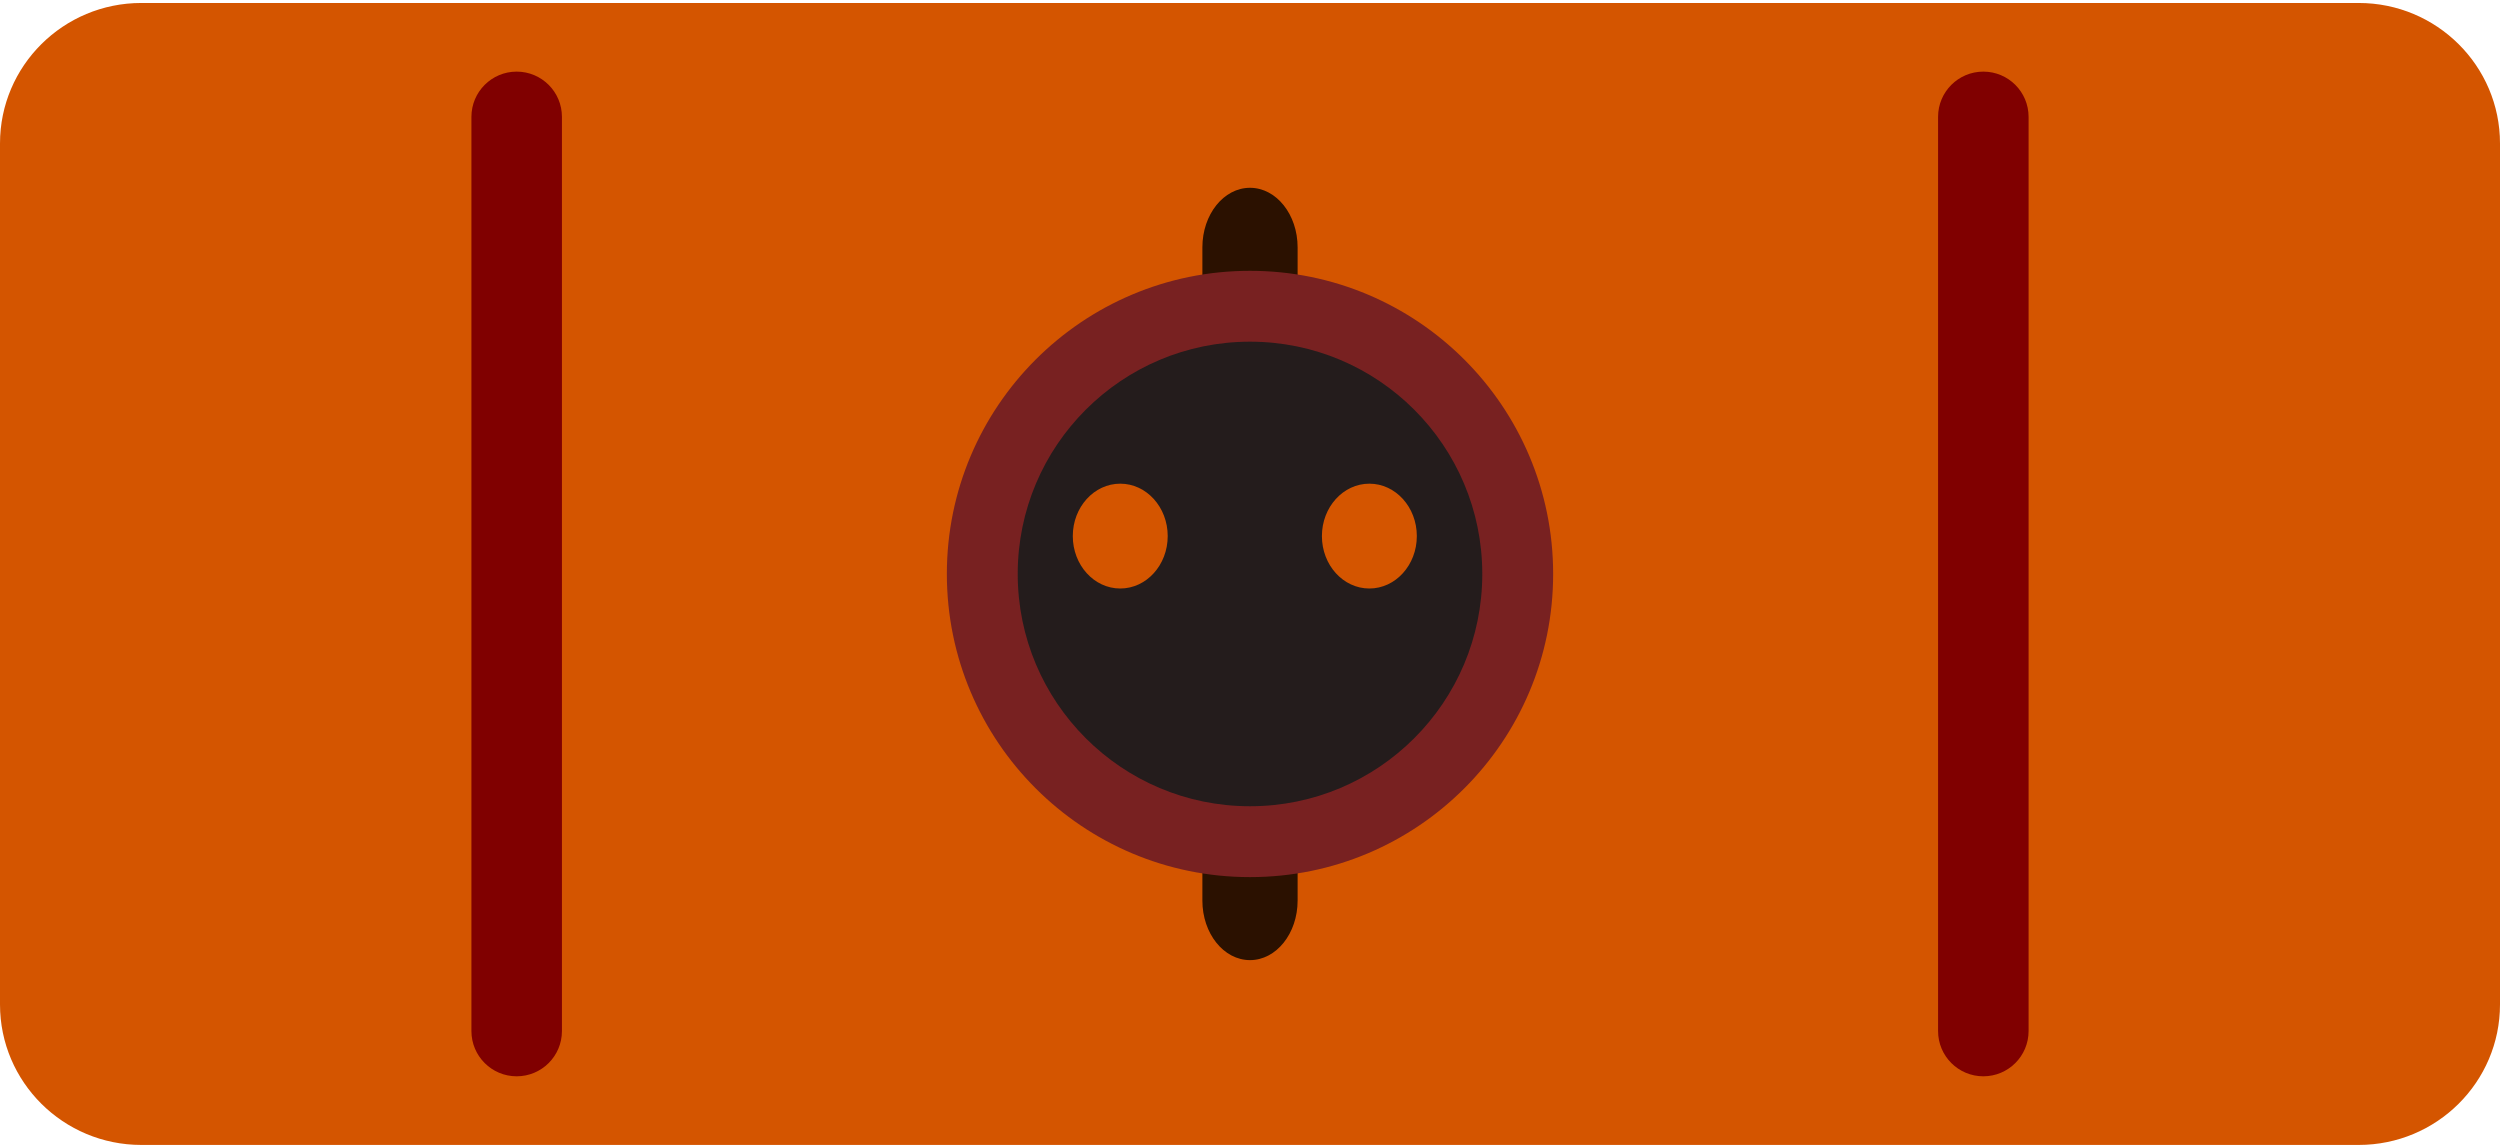
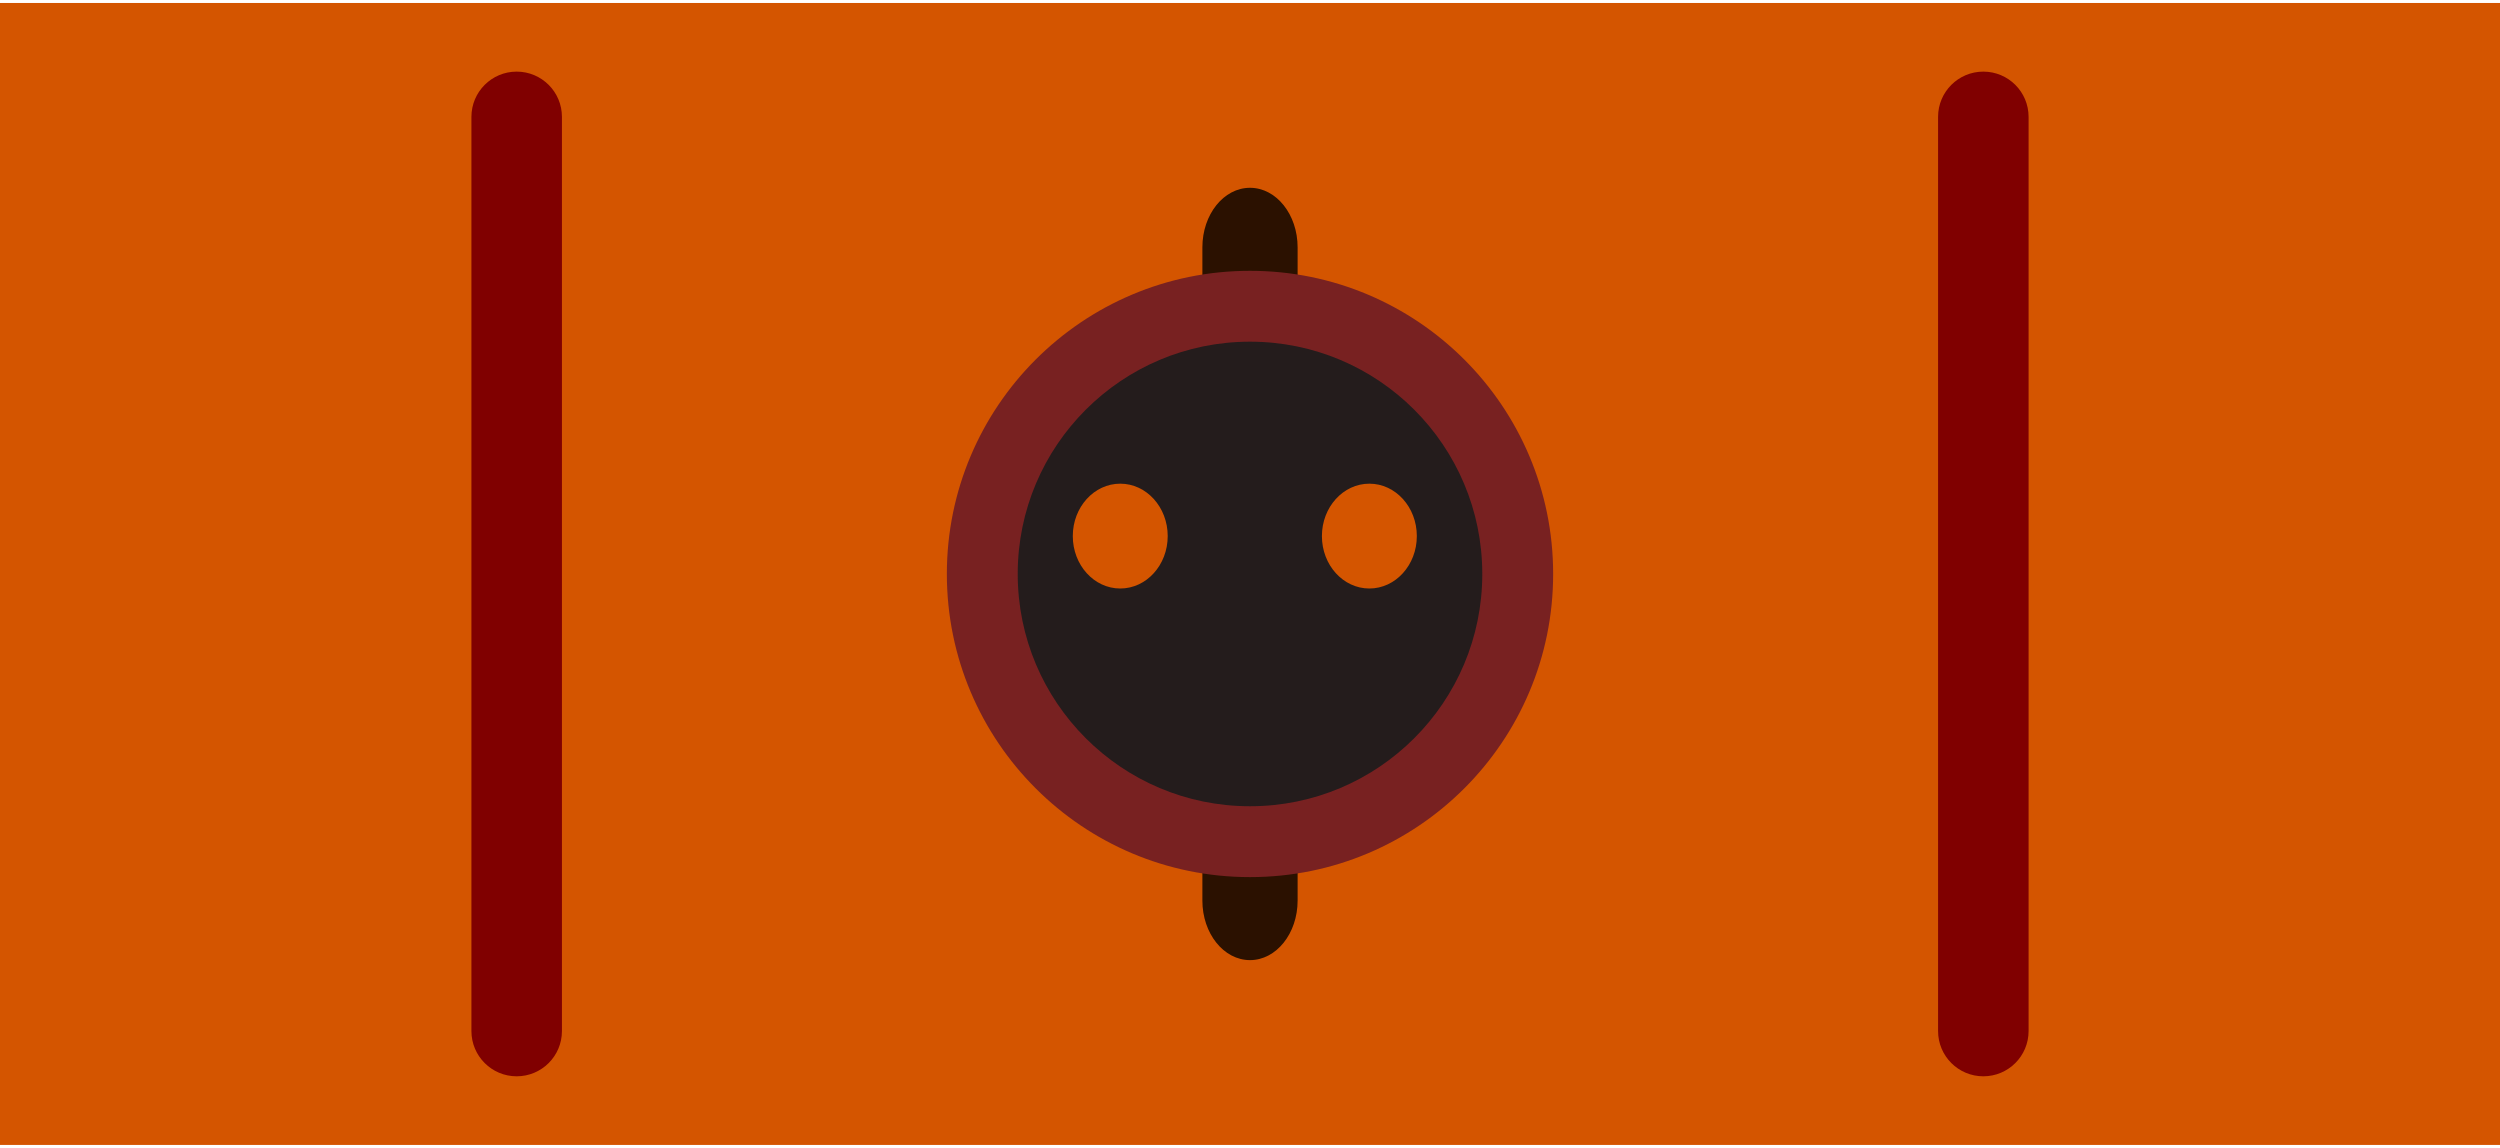
- <svg xmlns="http://www.w3.org/2000/svg" width="1200" height="551" viewBox="0 0 317.5 145.785" version="1.1" id="svg8">
+ <svg xmlns="http://www.w3.org/2000/svg" id="svg8" version="1.1" viewBox="0 0 317.5 145.785" height="551" width="1200">
  <defs id="defs2" />
  <g id="layer1">
-     <rect style="opacity:1;fill:#d45500;fill-opacity:1;fill-rule:evenodd;stroke-width:8.878;stroke-linecap:round;stroke-linejoin:round;paint-order:fill markers stroke" id="rect997" width="317.5" height="145.029" x="-4.3579954e-14" y="0.378" ry="17.843" rx="17.95" />
-     <rect style="fill:#2b1100;fill-opacity:1;fill-rule:evenodd;stroke-width:8.944;stroke-linecap:round;stroke-linejoin:round;paint-order:fill markers stroke" id="rect936" width="12.095" height="98.085" x="152.702" y="23.85" ry="7.56" />
-     <circle r="38.5" transform="scale(-1)" style="fill:#782121;fill-opacity:1;fill-rule:evenodd;stroke-width:10.188;stroke-linecap:round;stroke-linejoin:round;paint-order:fill markers stroke" id="path96" cx="-158.75" cy="-72.893" />
-     <g transform="matrix(0.9964993,0,0,1.037173,0.5557225,-2.611608)" id="g938">
-       <ellipse style="fill:#241c1c;fill-opacity:1;fill-rule:evenodd;stroke-width:7.679;stroke-linecap:round;stroke-linejoin:round;paint-order:fill markers stroke" id="ellipse982" cx="158.75" cy="72.798" rx="29.604" ry="28.443" />
-       <ellipse cx="142.214" cy="68.161" rx="6.048" ry="6.418" style="fill:#d45500;fill-opacity:1;fill-rule:evenodd;stroke-width:1.649;stroke-linecap:round;stroke-linejoin:round;paint-order:fill markers stroke" id="path934" />
-       <ellipse id="ellipse85" style="fill:#d45500;fill-opacity:1;fill-rule:evenodd;stroke-width:1.649;stroke-linecap:round;stroke-linejoin:round;paint-order:fill markers stroke" ry="6.418" rx="6.048" cy="68.161" cx="173.963" />
+     <rect rx="0" ry="0" y="0.378" x="-4.3579954e-14" height="145.029" width="317.5" id="rect997" style="opacity:1;fill:#d45500;fill-opacity:1;fill-rule:evenodd;stroke-width:8.878;stroke-linecap:round;stroke-linejoin:round;paint-order:fill markers stroke" />
+     <rect ry="7.56" y="23.85" x="152.702" height="98.085" width="12.095" id="rect936" style="fill:#2b1100;fill-opacity:1;fill-rule:evenodd;stroke-width:8.944;stroke-linecap:round;stroke-linejoin:round;paint-order:fill markers stroke" />
+     <circle cy="-72.893" cx="-158.75" id="path96" style="fill:#782121;fill-opacity:1;fill-rule:evenodd;stroke-width:10.188;stroke-linecap:round;stroke-linejoin:round;paint-order:fill markers stroke" transform="scale(-1)" r="38.5" />
+     <g id="g938" transform="matrix(0.9964993,0,0,1.037173,0.5557225,-2.611608)">
+       <ellipse ry="28.443" rx="29.604" cy="72.798" cx="158.75" id="ellipse982" style="fill:#241c1c;fill-opacity:1;fill-rule:evenodd;stroke-width:7.679;stroke-linecap:round;stroke-linejoin:round;paint-order:fill markers stroke" />
+       <ellipse id="path934" style="fill:#d45500;fill-opacity:1;fill-rule:evenodd;stroke-width:1.649;stroke-linecap:round;stroke-linejoin:round;paint-order:fill markers stroke" ry="6.418" rx="6.048" cy="68.161" cx="142.214" />
+       <ellipse cx="173.963" cy="68.161" rx="6.048" ry="6.418" style="fill:#d45500;fill-opacity:1;fill-rule:evenodd;stroke-width:1.649;stroke-linecap:round;stroke-linejoin:round;paint-order:fill markers stroke" id="ellipse85" />
    </g>
-     <rect style="opacity:1;fill:#800000;fill-opacity:1;fill-rule:evenodd;stroke-width:6.952;stroke-linecap:round;stroke-linejoin:round;paint-order:fill markers stroke" id="rect1456" width="11.496" height="127.596" x="59.87" y="9.095" ry="5.748" />
-     <rect ry="5.748" y="9.095" x="246.135" height="127.596" width="11.496" id="rect48" style="opacity:1;fill:#800000;fill-opacity:1;fill-rule:evenodd;stroke-width:6.952;stroke-linecap:round;stroke-linejoin:round;paint-order:fill markers stroke" />
+     <rect ry="5.748" y="9.095" x="59.87" height="127.596" width="11.496" id="rect1456" style="opacity:1;fill:#800000;fill-opacity:1;fill-rule:evenodd;stroke-width:6.952;stroke-linecap:round;stroke-linejoin:round;paint-order:fill markers stroke" />
+     <rect style="opacity:1;fill:#800000;fill-opacity:1;fill-rule:evenodd;stroke-width:6.952;stroke-linecap:round;stroke-linejoin:round;paint-order:fill markers stroke" id="rect48" width="11.496" height="127.596" x="246.135" y="9.095" ry="5.748" />
  </g>
</svg>
